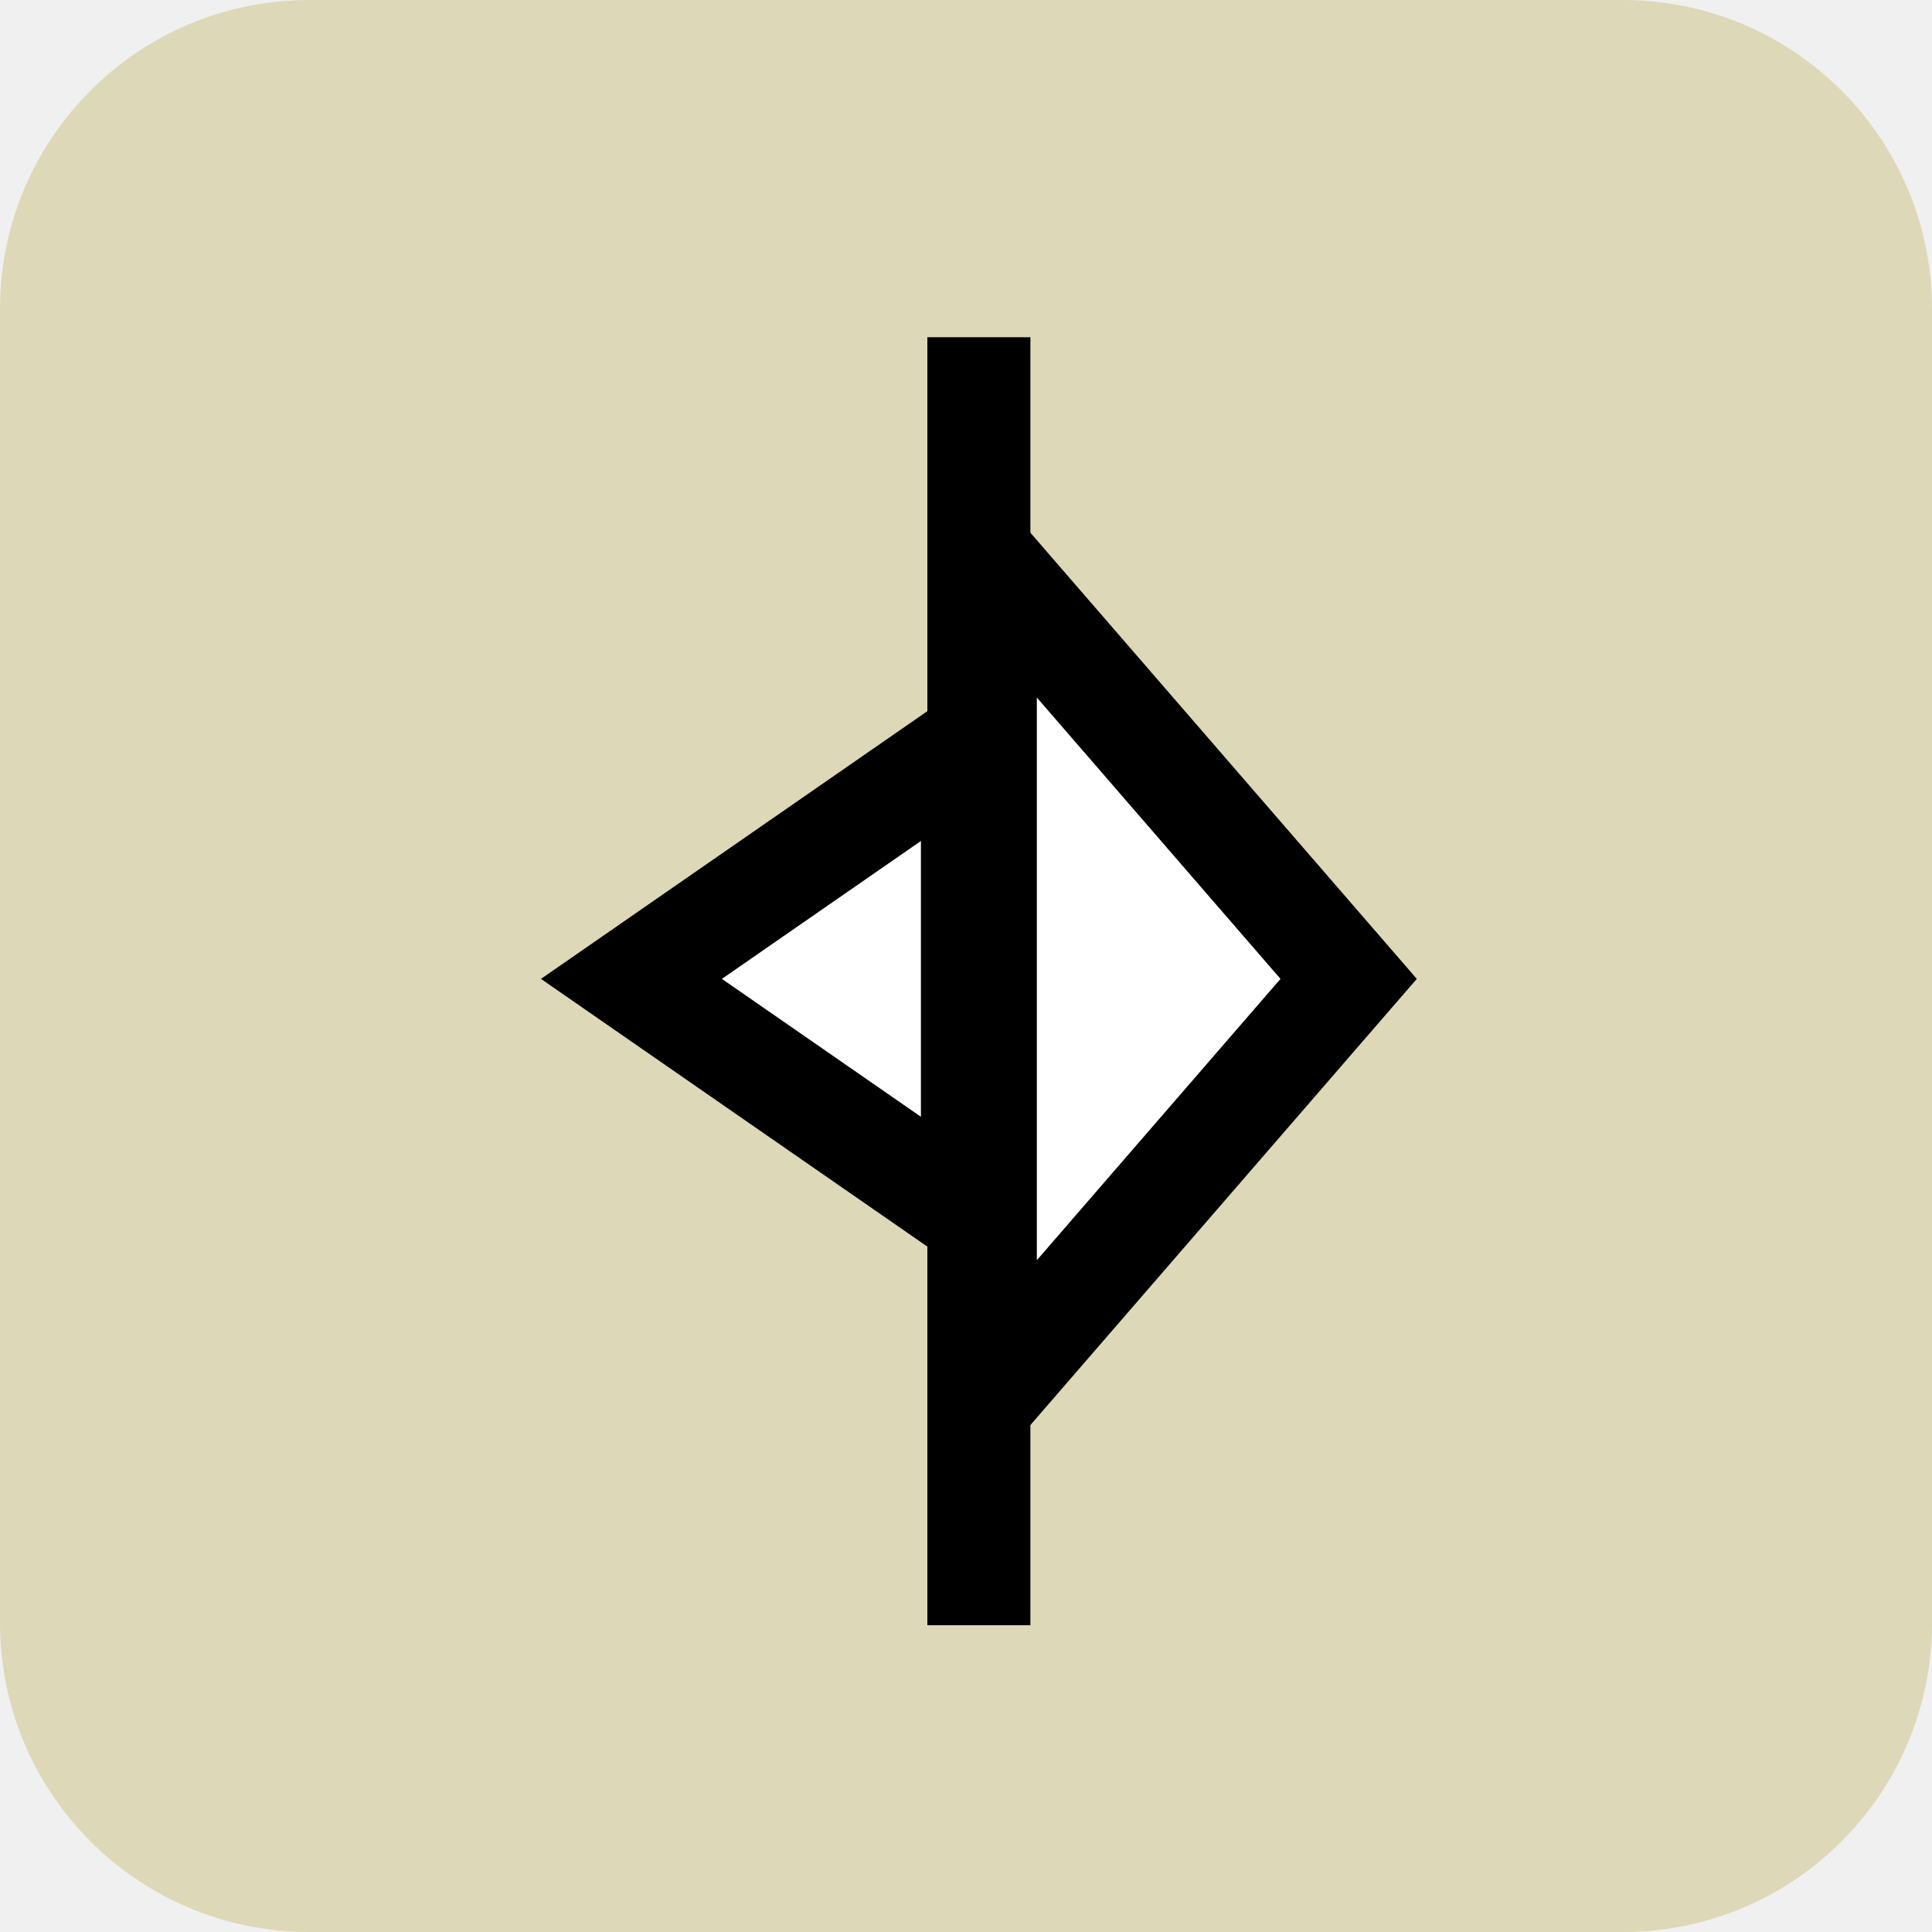
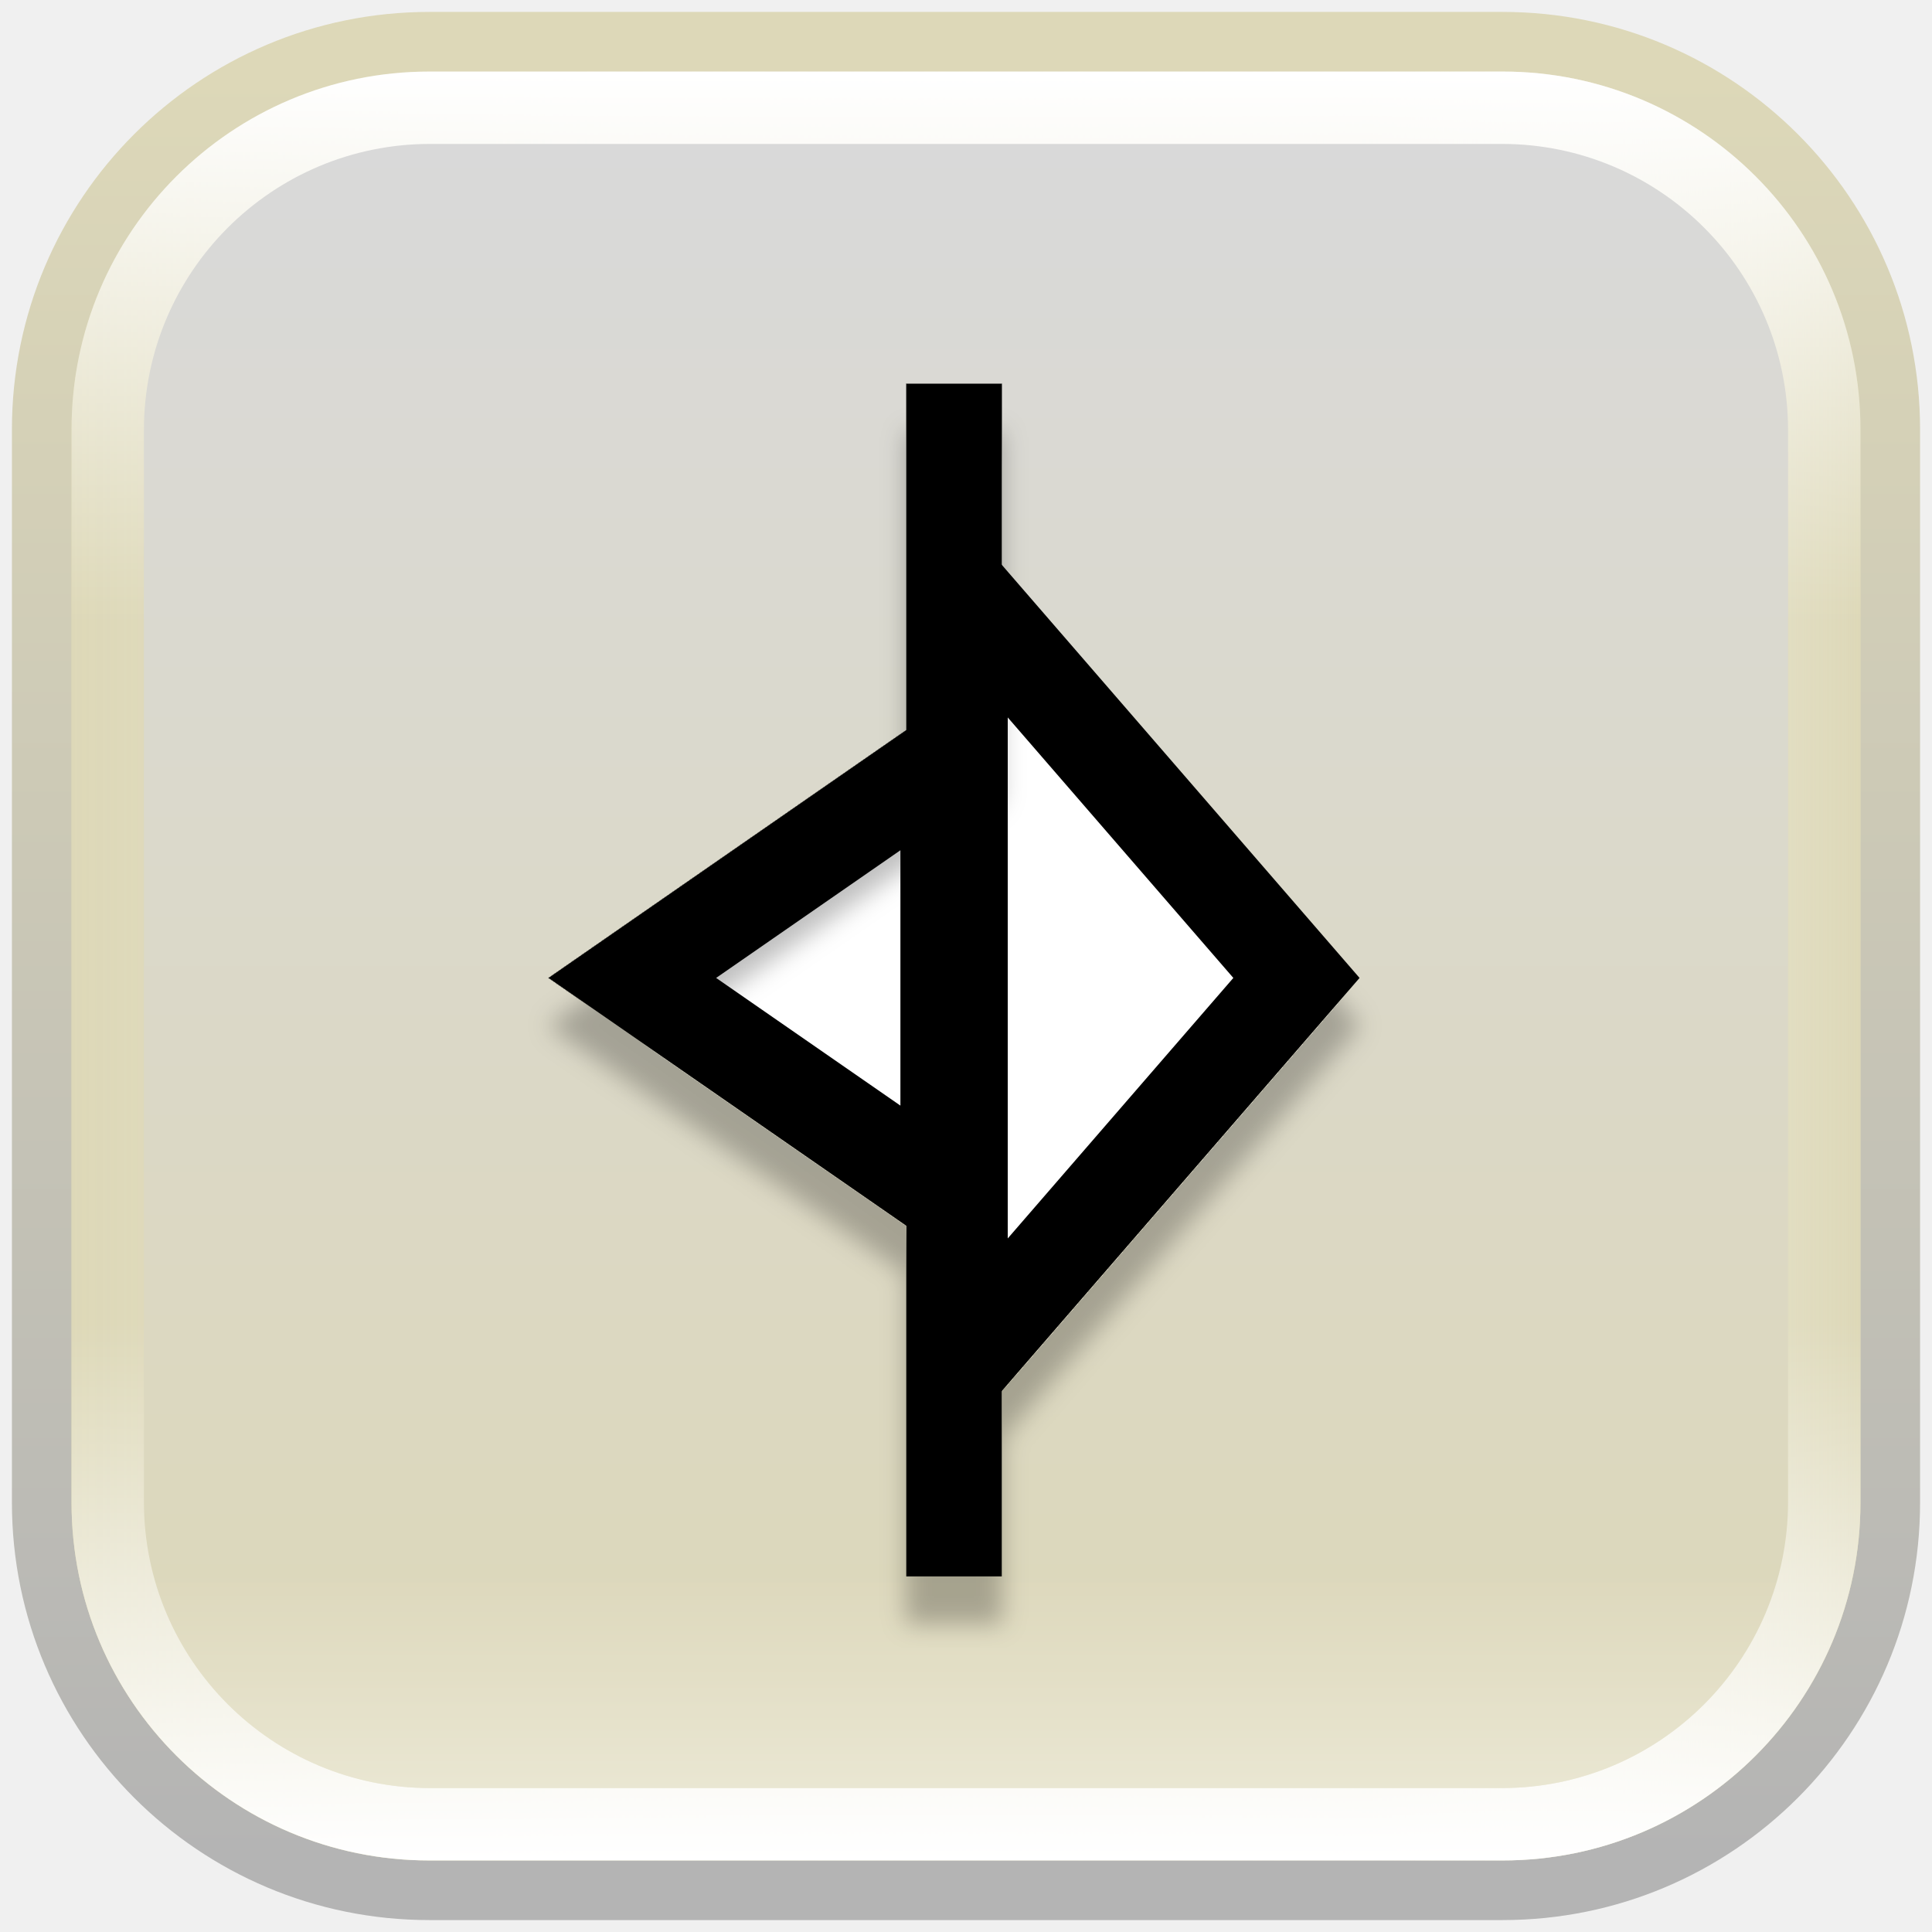
- <svg xmlns="http://www.w3.org/2000/svg" width="75" height="75" viewBox="0 0 75 75" fill="none">
-   <rect width="75" height="75" rx="12" fill="#DDD8B8" />
-   <line x1="38" y1="63.091" x2="38" y2="13.091" stroke="black" stroke-width="4" />
-   <path d="M37.75 47.172L24.512 38L37.75 28.828V47.172Z" fill="white" stroke="black" stroke-width="4" />
-   <path d="M38.25 21.714L52.354 38L38.25 54.286L38.25 21.714Z" fill="white" stroke="black" stroke-width="4" />
+ <svg xmlns="http://www.w3.org/2000/svg" width="81" height="81" viewBox="0 0 81 81" fill="none">
+   <rect x="1.75" y="1.75" width="77.5" height="77.5" rx="16.25" fill="#DDD8B8" stroke="url(#paint0_linear_126_1159)" stroke-width="2.5" />
+   <rect x="3" y="3" width="75" height="75" rx="15" fill="url(#paint1_linear_126_1159)" />
+   <rect width="75" height="75" rx="15" transform="matrix(-1 0 0 1 78 3)" fill="url(#paint2_linear_126_1159)" />
+   <rect width="75" height="75" rx="15" transform="matrix(-4.37114e-08 1 1 4.37114e-08 3 3)" fill="url(#paint3_linear_126_1159)" />
+   <rect width="75" height="75" rx="15" transform="matrix(4.37114e-08 -1 -1 -4.37114e-08 78 78)" fill="url(#paint4_linear_126_1159)" />
+   <rect width="68.931" height="68.931" rx="12" transform="matrix(4.37114e-08 -1 -1 -4.37114e-08 74.9648 74.9653)" fill="url(#paint5_linear_126_1159)" />
+   <rect width="68.931" height="68.931" rx="12" transform="matrix(4.37114e-08 -1 -1 -4.37114e-08 74.9648 74.9653)" fill="url(#paint6_linear_126_1159)" />
+   <g filter="url(#filter0_di_126_1159)">
+     <line x1="40" y1="66.091" x2="40" y2="16.091" stroke="black" stroke-width="4" />
+     <path d="M39.75 50.172L26.512 41L39.75 31.828V50.172Z" fill="white" stroke="black" stroke-width="4" />
+     <path d="M40.25 24.714L54.354 41L40.25 57.286L40.25 24.714Z" fill="white" stroke="black" stroke-width="4" />
+   </g>
+   <defs>
+     <filter id="filter0_di_126_1159" x="22" y="16.091" width="36" height="53" filterUnits="userSpaceOnUse" color-interpolation-filters="sRGB">
+       <feFlood flood-opacity="0" result="BackgroundImageFix" />
+       <feColorMatrix in="SourceAlpha" type="matrix" values="0 0 0 0 0 0 0 0 0 0 0 0 0 0 0 0 0 0 127 0" result="hardAlpha" />
+       <feOffset dy="2" />
+       <feGaussianBlur stdDeviation="0.5" />
+       <feComposite in2="hardAlpha" operator="out" />
+       <feColorMatrix type="matrix" values="0 0 0 0 0 0 0 0 0 0 0 0 0 0 0 0 0 0 0.25 0" />
+       <feBlend mode="normal" in2="BackgroundImageFix" result="effect1_dropShadow_126_1159" />
+       <feBlend mode="normal" in="SourceGraphic" in2="effect1_dropShadow_126_1159" result="shape" />
+       <feColorMatrix in="SourceAlpha" type="matrix" values="0 0 0 0 0 0 0 0 0 0 0 0 0 0 0 0 0 0 127 0" result="hardAlpha" />
+       <feOffset dx="4" dy="3" />
+       <feGaussianBlur stdDeviation="0.5" />
+       <feComposite in2="hardAlpha" operator="arithmetic" k2="-1" k3="1" />
+       <feColorMatrix type="matrix" values="0 0 0 0 0 0 0 0 0 0 0 0 0 0 0 0 0 0 0.25 0" />
+       <feBlend mode="normal" in2="shape" result="effect2_innerShadow_126_1159" />
+     </filter>
+     <linearGradient id="paint0_linear_126_1159" x1="40.5" y1="3" x2="40.5" y2="78" gradientUnits="userSpaceOnUse">
+       <stop stop-color="#DDD8B8" />
+       <stop offset="1" stop-color="#B4B4B4" />
+     </linearGradient>
+     <linearGradient id="paint1_linear_126_1159" x1="78" y1="40.5" x2="3" y2="40.5" gradientUnits="userSpaceOnUse">
+       <stop stop-color="white" stop-opacity="0" />
+       <stop offset="1" stop-color="#DDD8B8" />
+     </linearGradient>
+     <linearGradient id="paint2_linear_126_1159" x1="20.593" y1="37.5" x2="0" y2="37.5" gradientUnits="userSpaceOnUse">
+       <stop stop-color="white" stop-opacity="0" />
+       <stop offset="1" stop-color="#DDD8B8" />
+     </linearGradient>
+     <linearGradient id="paint3_linear_126_1159" x1="23.077" y1="37.5" x2="1.11181e-06" y2="37.5" gradientUnits="userSpaceOnUse">
+       <stop stop-color="white" stop-opacity="0" />
+       <stop offset="1" stop-color="white" />
+     </linearGradient>
+     <linearGradient id="paint4_linear_126_1159" x1="22.552" y1="37.5" x2="1.04928e-06" y2="37.5" gradientUnits="userSpaceOnUse">
+       <stop stop-color="white" stop-opacity="0" />
+       <stop offset="1" stop-color="white" />
+     </linearGradient>
+     <linearGradient id="paint5_linear_126_1159" x1="68.931" y1="34.465" x2="-1.50653e-06" y2="34.465" gradientUnits="userSpaceOnUse">
+       <stop stop-color="#D9D9D9" />
+       <stop offset="1" stop-color="#DDD8B8" />
+     </linearGradient>
+     <linearGradient id="paint6_linear_126_1159" x1="8.965" y1="34.465" x2="-15.539" y2="34.465" gradientUnits="userSpaceOnUse">
+       <stop stop-color="white" stop-opacity="0" />
+       <stop offset="1" stop-color="white" />
+     </linearGradient>
+   </defs>
</svg>
